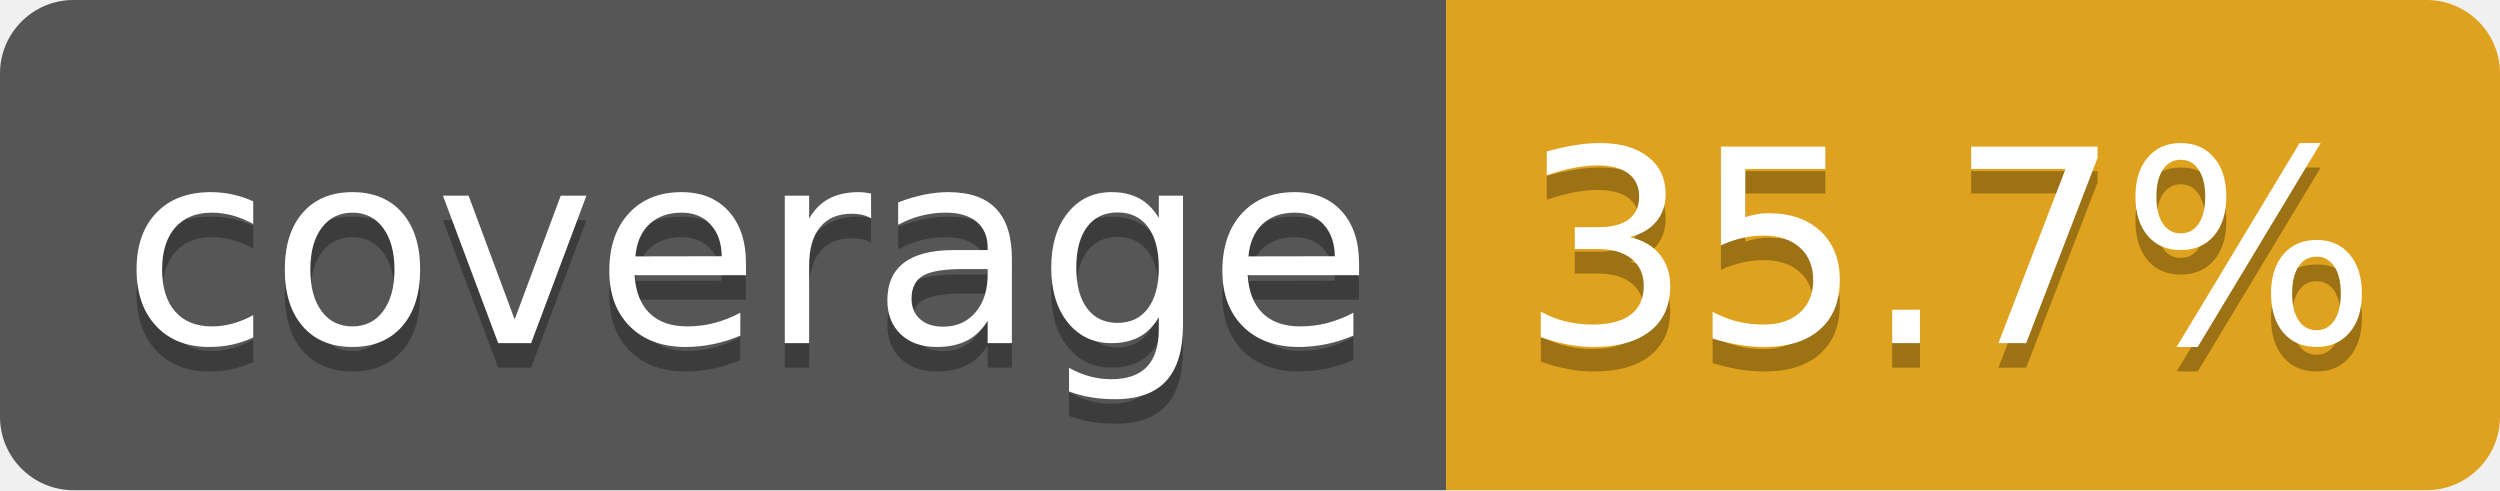
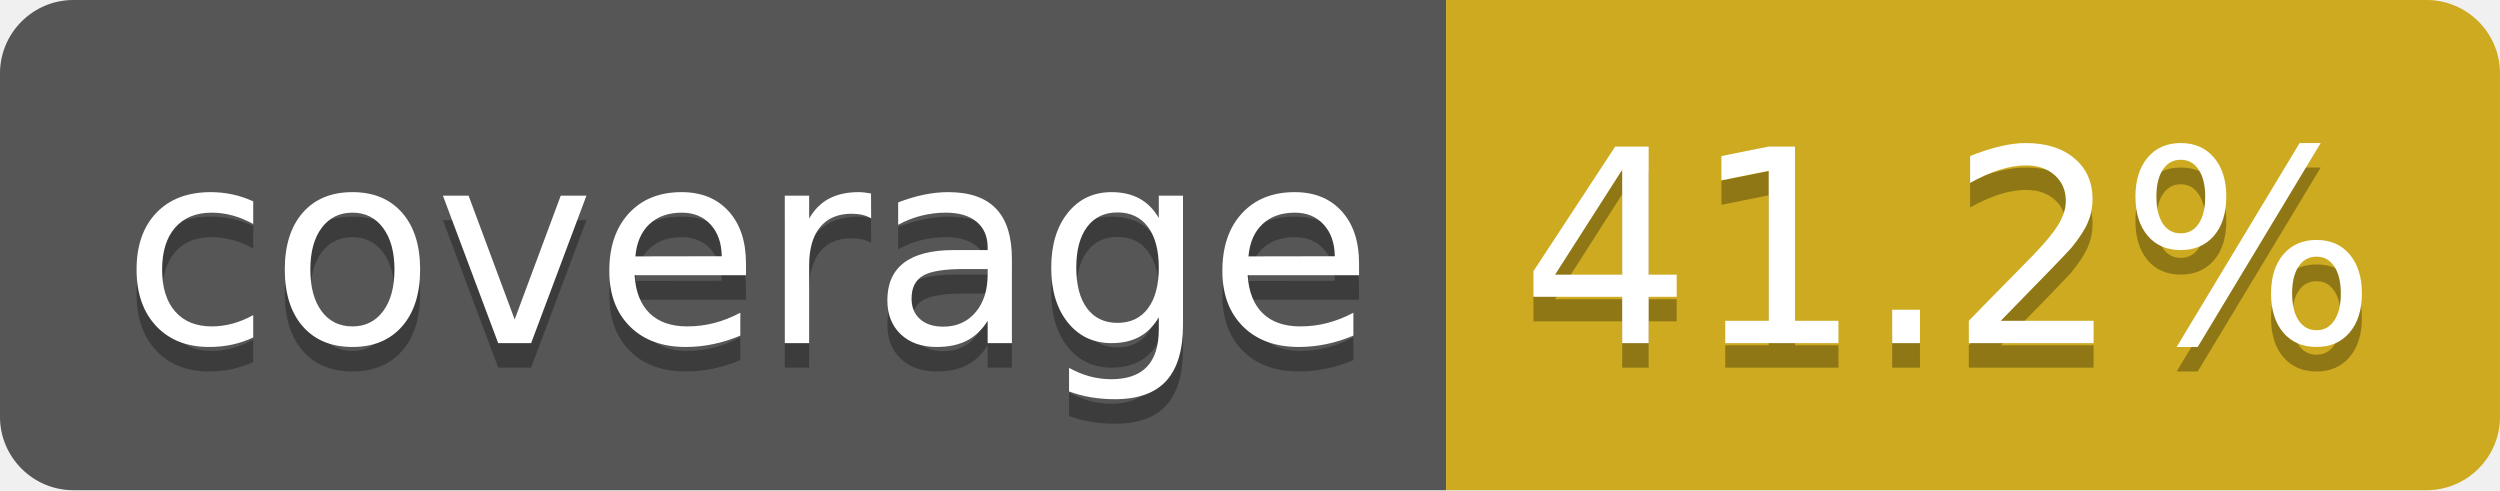
<svg xmlns="http://www.w3.org/2000/svg" width="102" height="20">
  <linearGradient id="b" x2="0" y2="0%">
    <stop offset="0" stop-color="#bbb" stop-opacity=".1" />
    <stop offset="1" stop-opacity=".1" />
  </linearGradient>
  <clipPath id="a">
    <rect width="102" height="20" rx="3" fill="#fff" />
  </clipPath>
  <g clip-path="url(#a)">
    <path fill="#555" d="M0 0h59v20H0z" />
-     <path fill="#ecaa17" d="M59 0h43v20H59z" />
+     <path fill="#d9b318" d="M59 0h43v20H59z" />
    <path fill="url(#b)" d="M0 0h102v20H0z" />
  </g>
  <g fill="#fff" text-anchor="middle" font-family="DejaVu Sans,Verdana,Geneva,sans-serif" font-size="110">
    <text x="305" y="150" fill="#010101" fill-opacity=".3" transform="scale(.1)" textLength="490">coverage</text>
    <text x="305" y="140" transform="scale(.1)" textLength="490">coverage</text>
-     <text x="795" y="150" fill="#010101" fill-opacity=".3" transform="scale(.1)" textLength="330">35.7%</text>
-     <text x="795" y="140" transform="scale(.1)" textLength="330">35.7%</text>
+     <text x="795" y="150" fill="#010101" fill-opacity=".3" transform="scale(.1)" textLength="330">41.2%</text>
+     <text x="795" y="140" transform="scale(.1)" textLength="330">41.2%</text>
  </g>
</svg>
